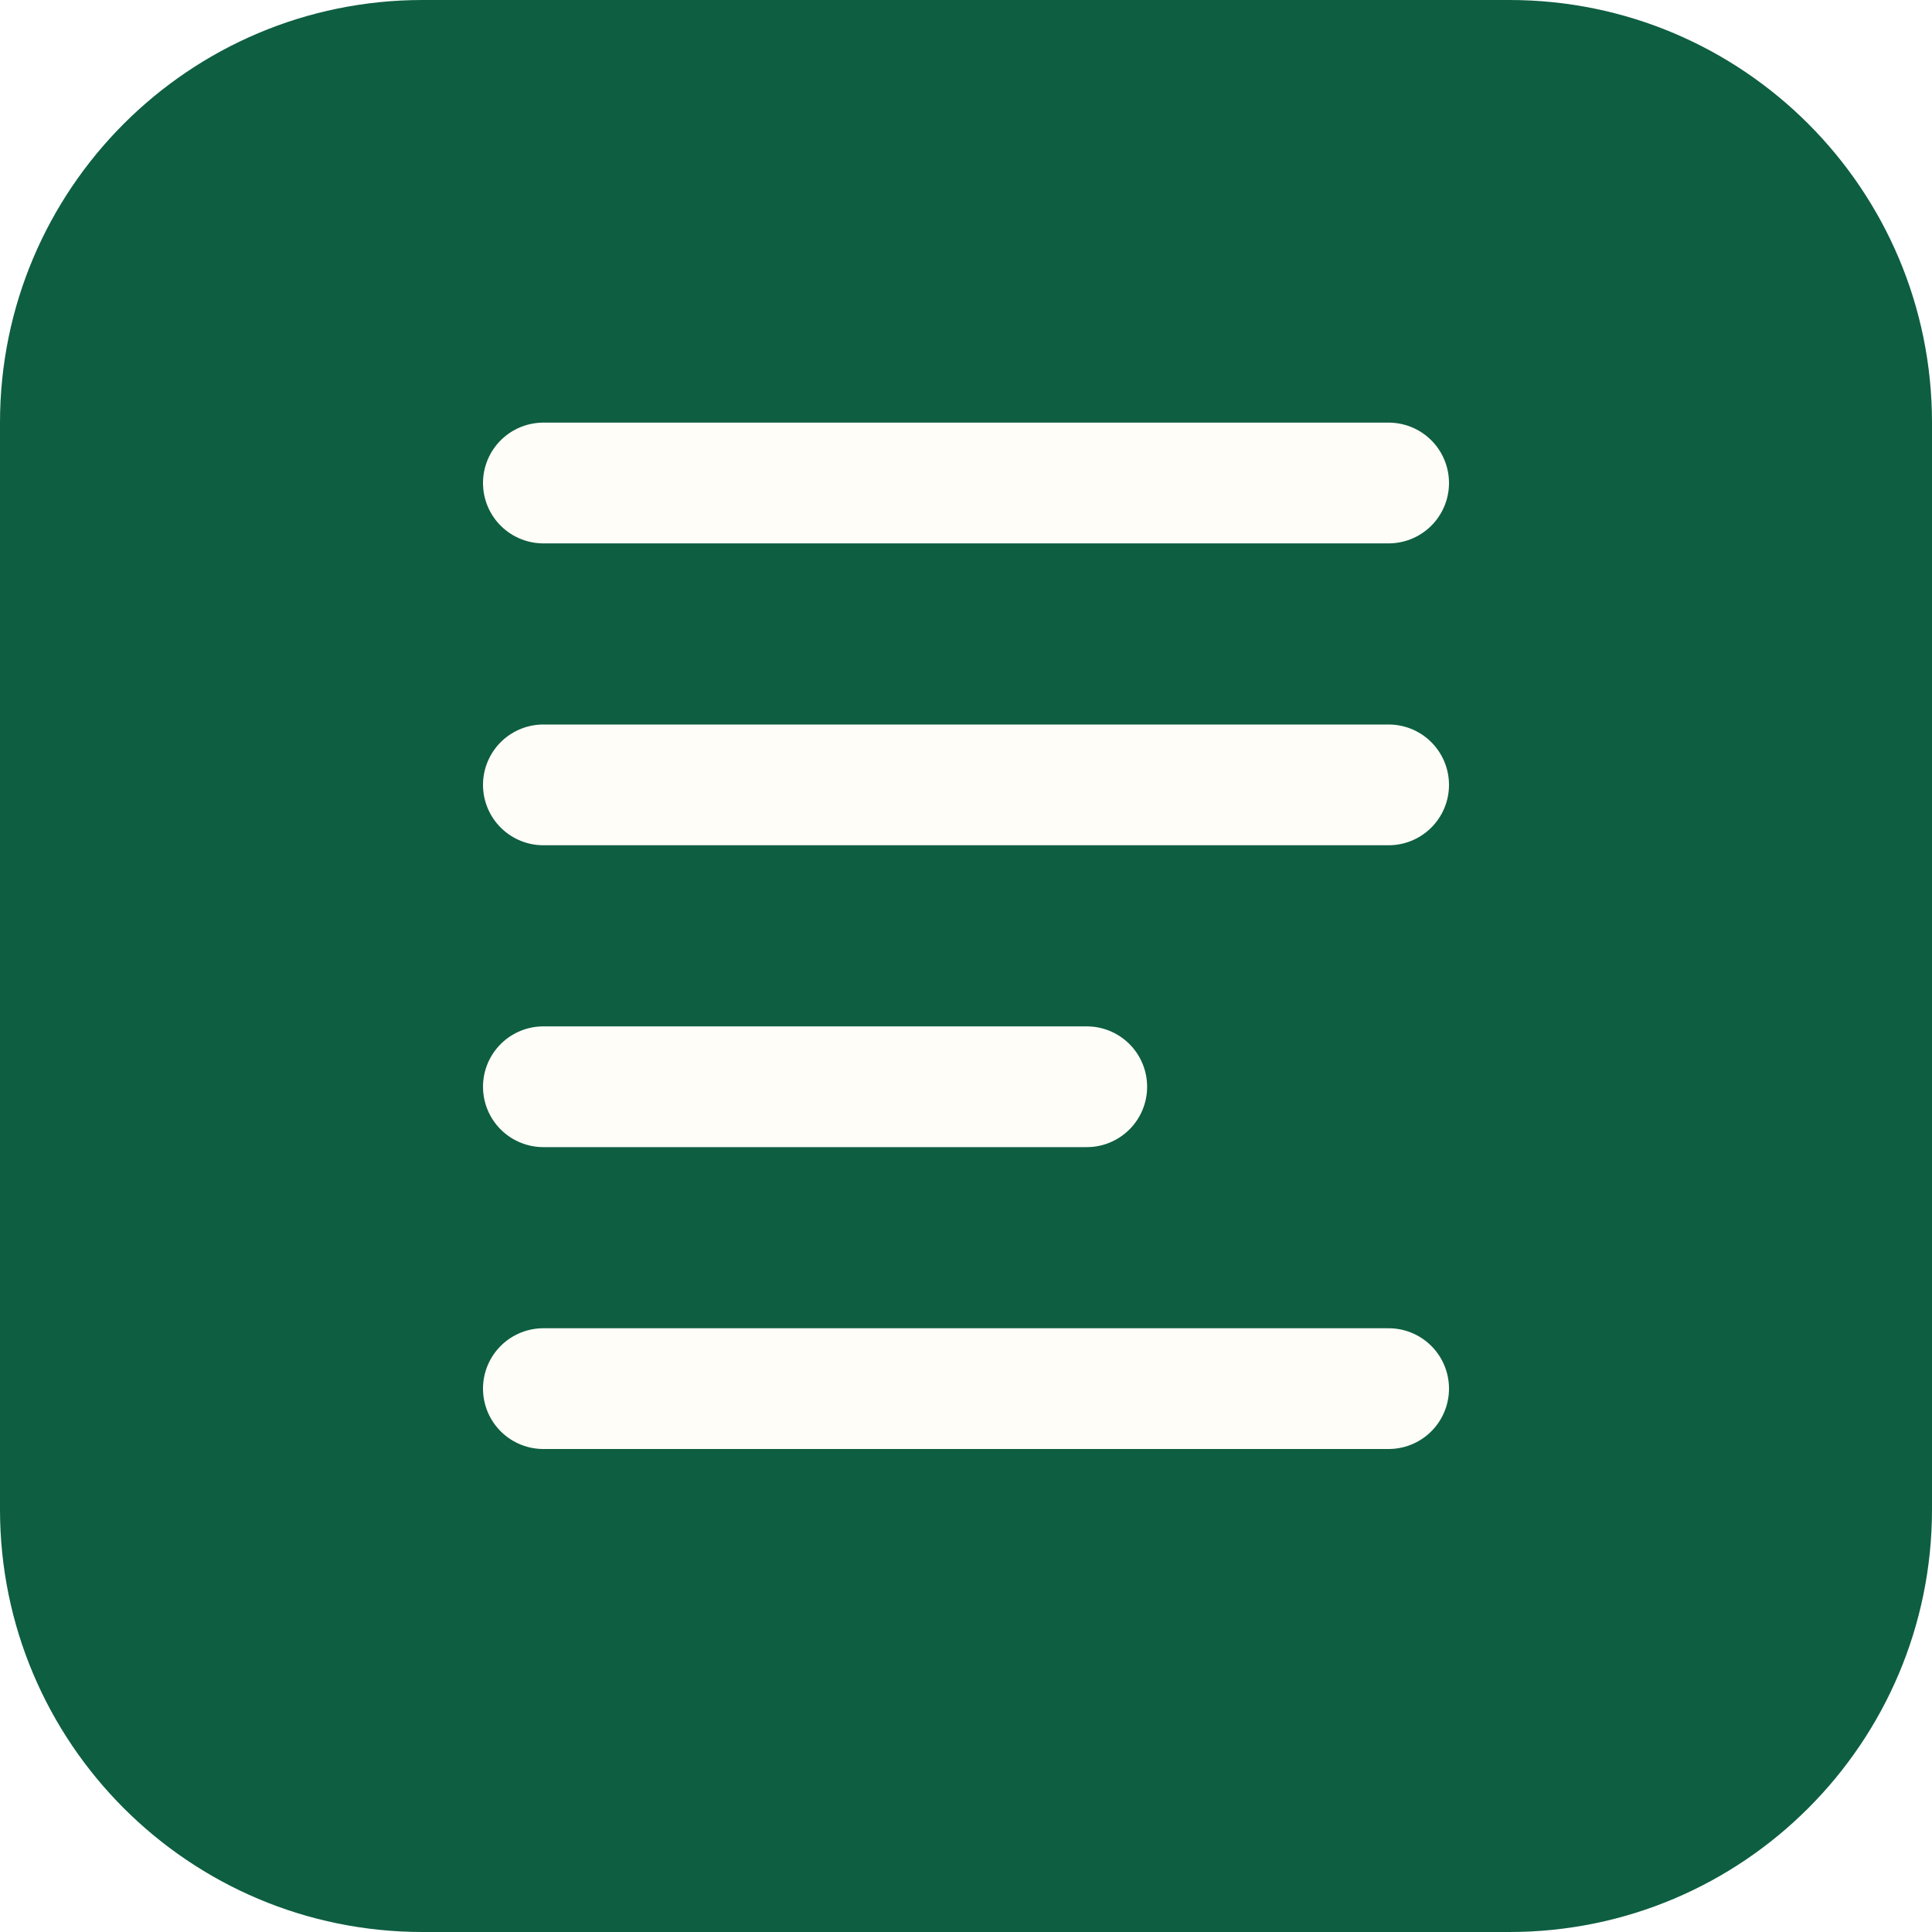
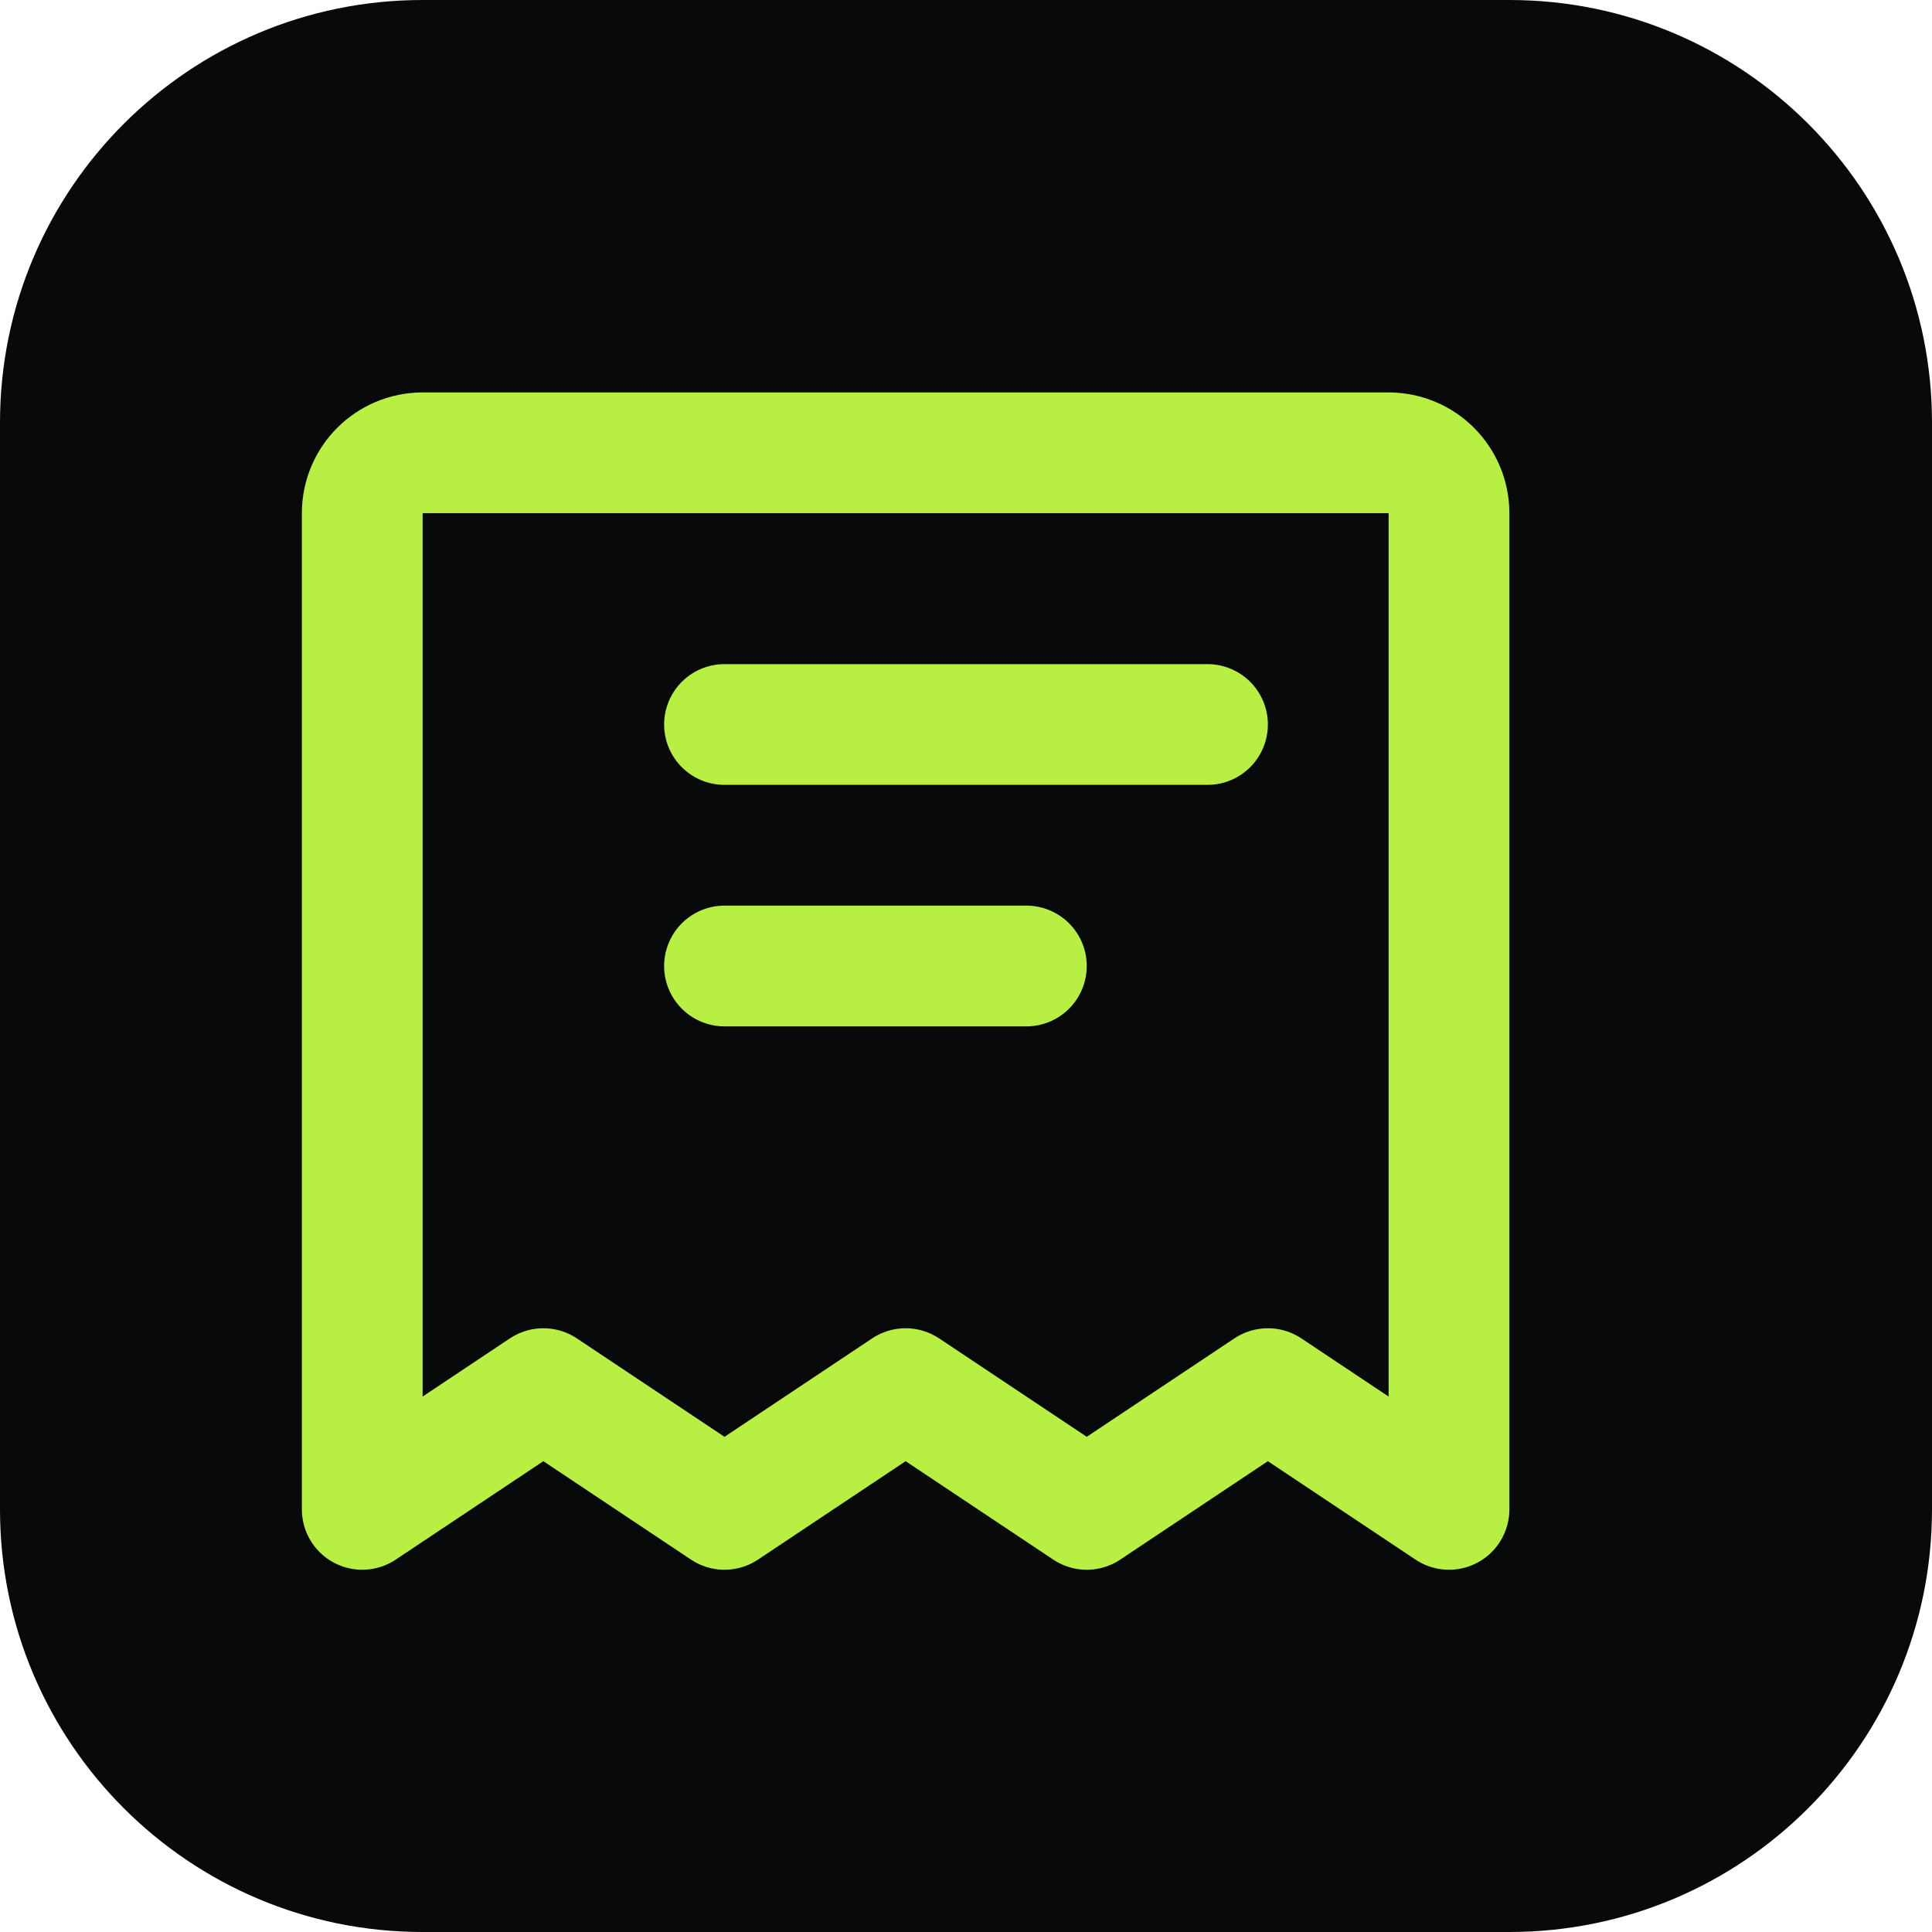
<svg xmlns="http://www.w3.org/2000/svg" viewBox="0 0 32 32">
-   <rect width="32" height="32" rx="7" fill="#0E5E42" />
-   <path d="M9 8h14M9 13h14M9 18h9M9 23h14" stroke="#FFFDF8" stroke-width="2" stroke-linecap="round" />
+   <rect width="32" height="32" rx="7" fill="#08090A" />
+   <path d="M9 7.5h14a1 1 0 0 1 1 1V25l-3-2-3 2-3-2-3 2-3-2-3 2V8.5a1 1 0 0 1 1-1Z" fill="none" stroke="#B8EF43" stroke-width="2" stroke-linejoin="round" />
+   <path d="M12 12h8M12 16h5" stroke="#B8EF43" stroke-width="2" stroke-linecap="round" />
</svg>
